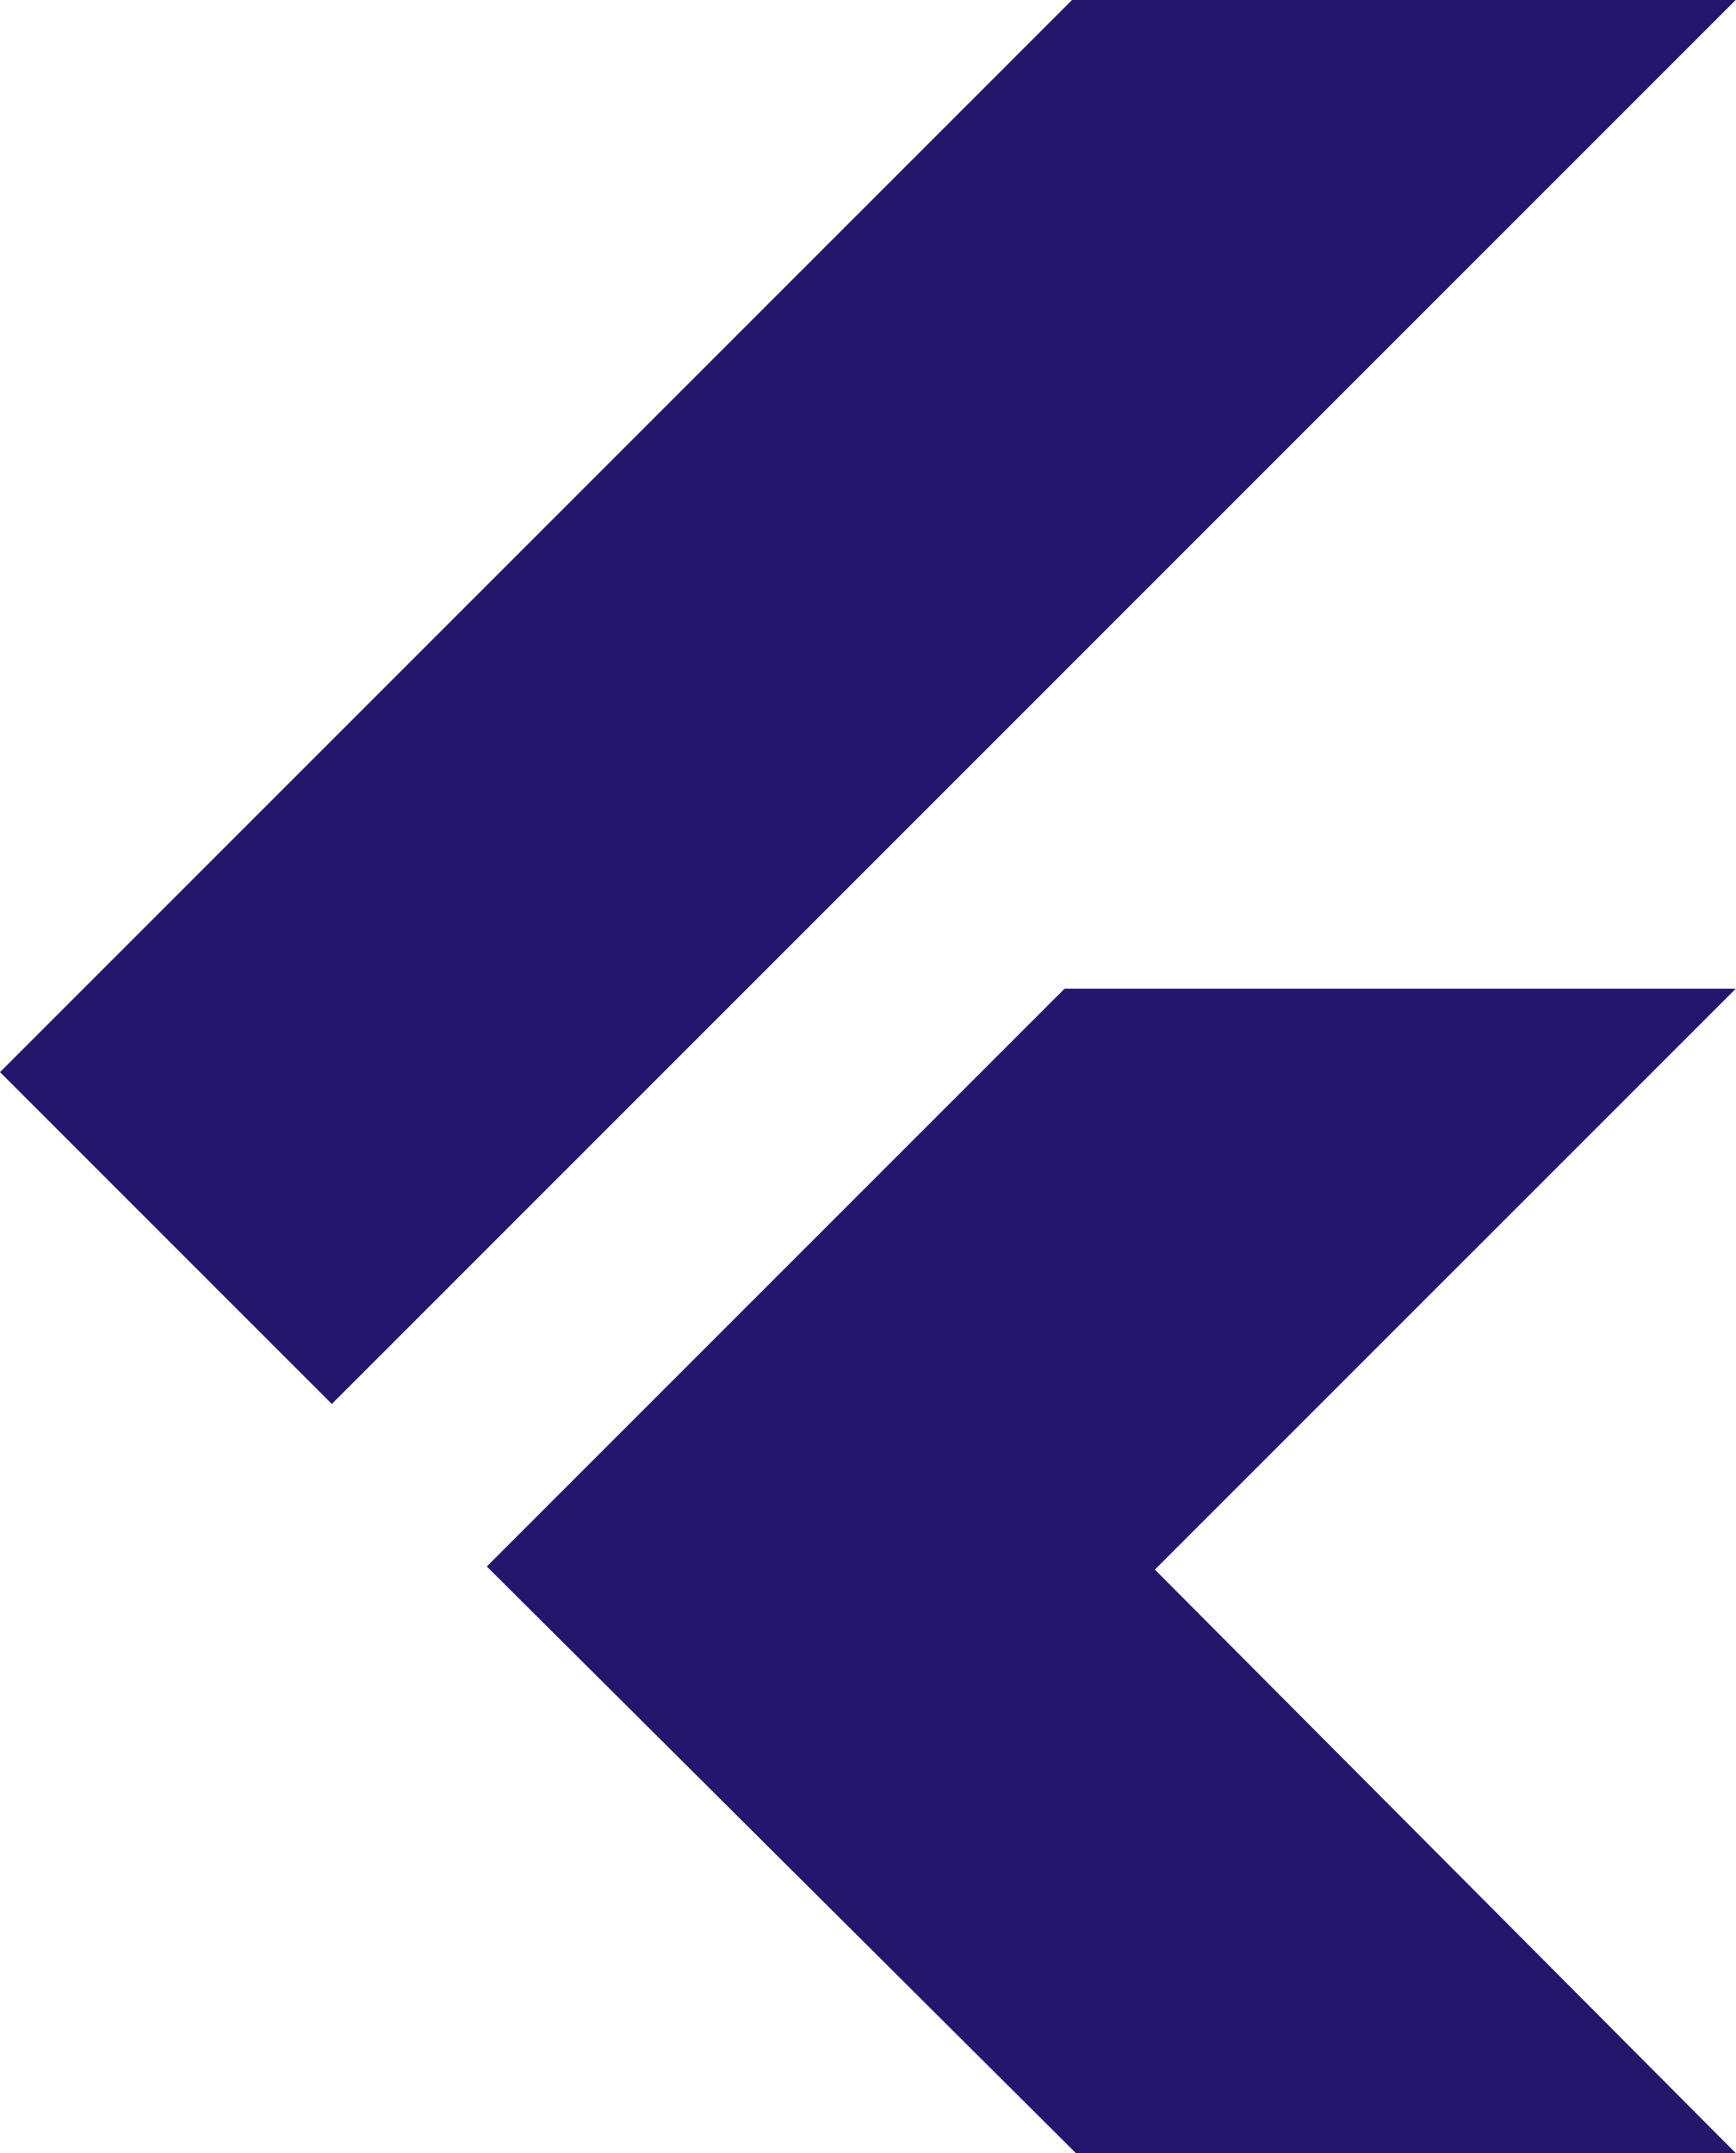
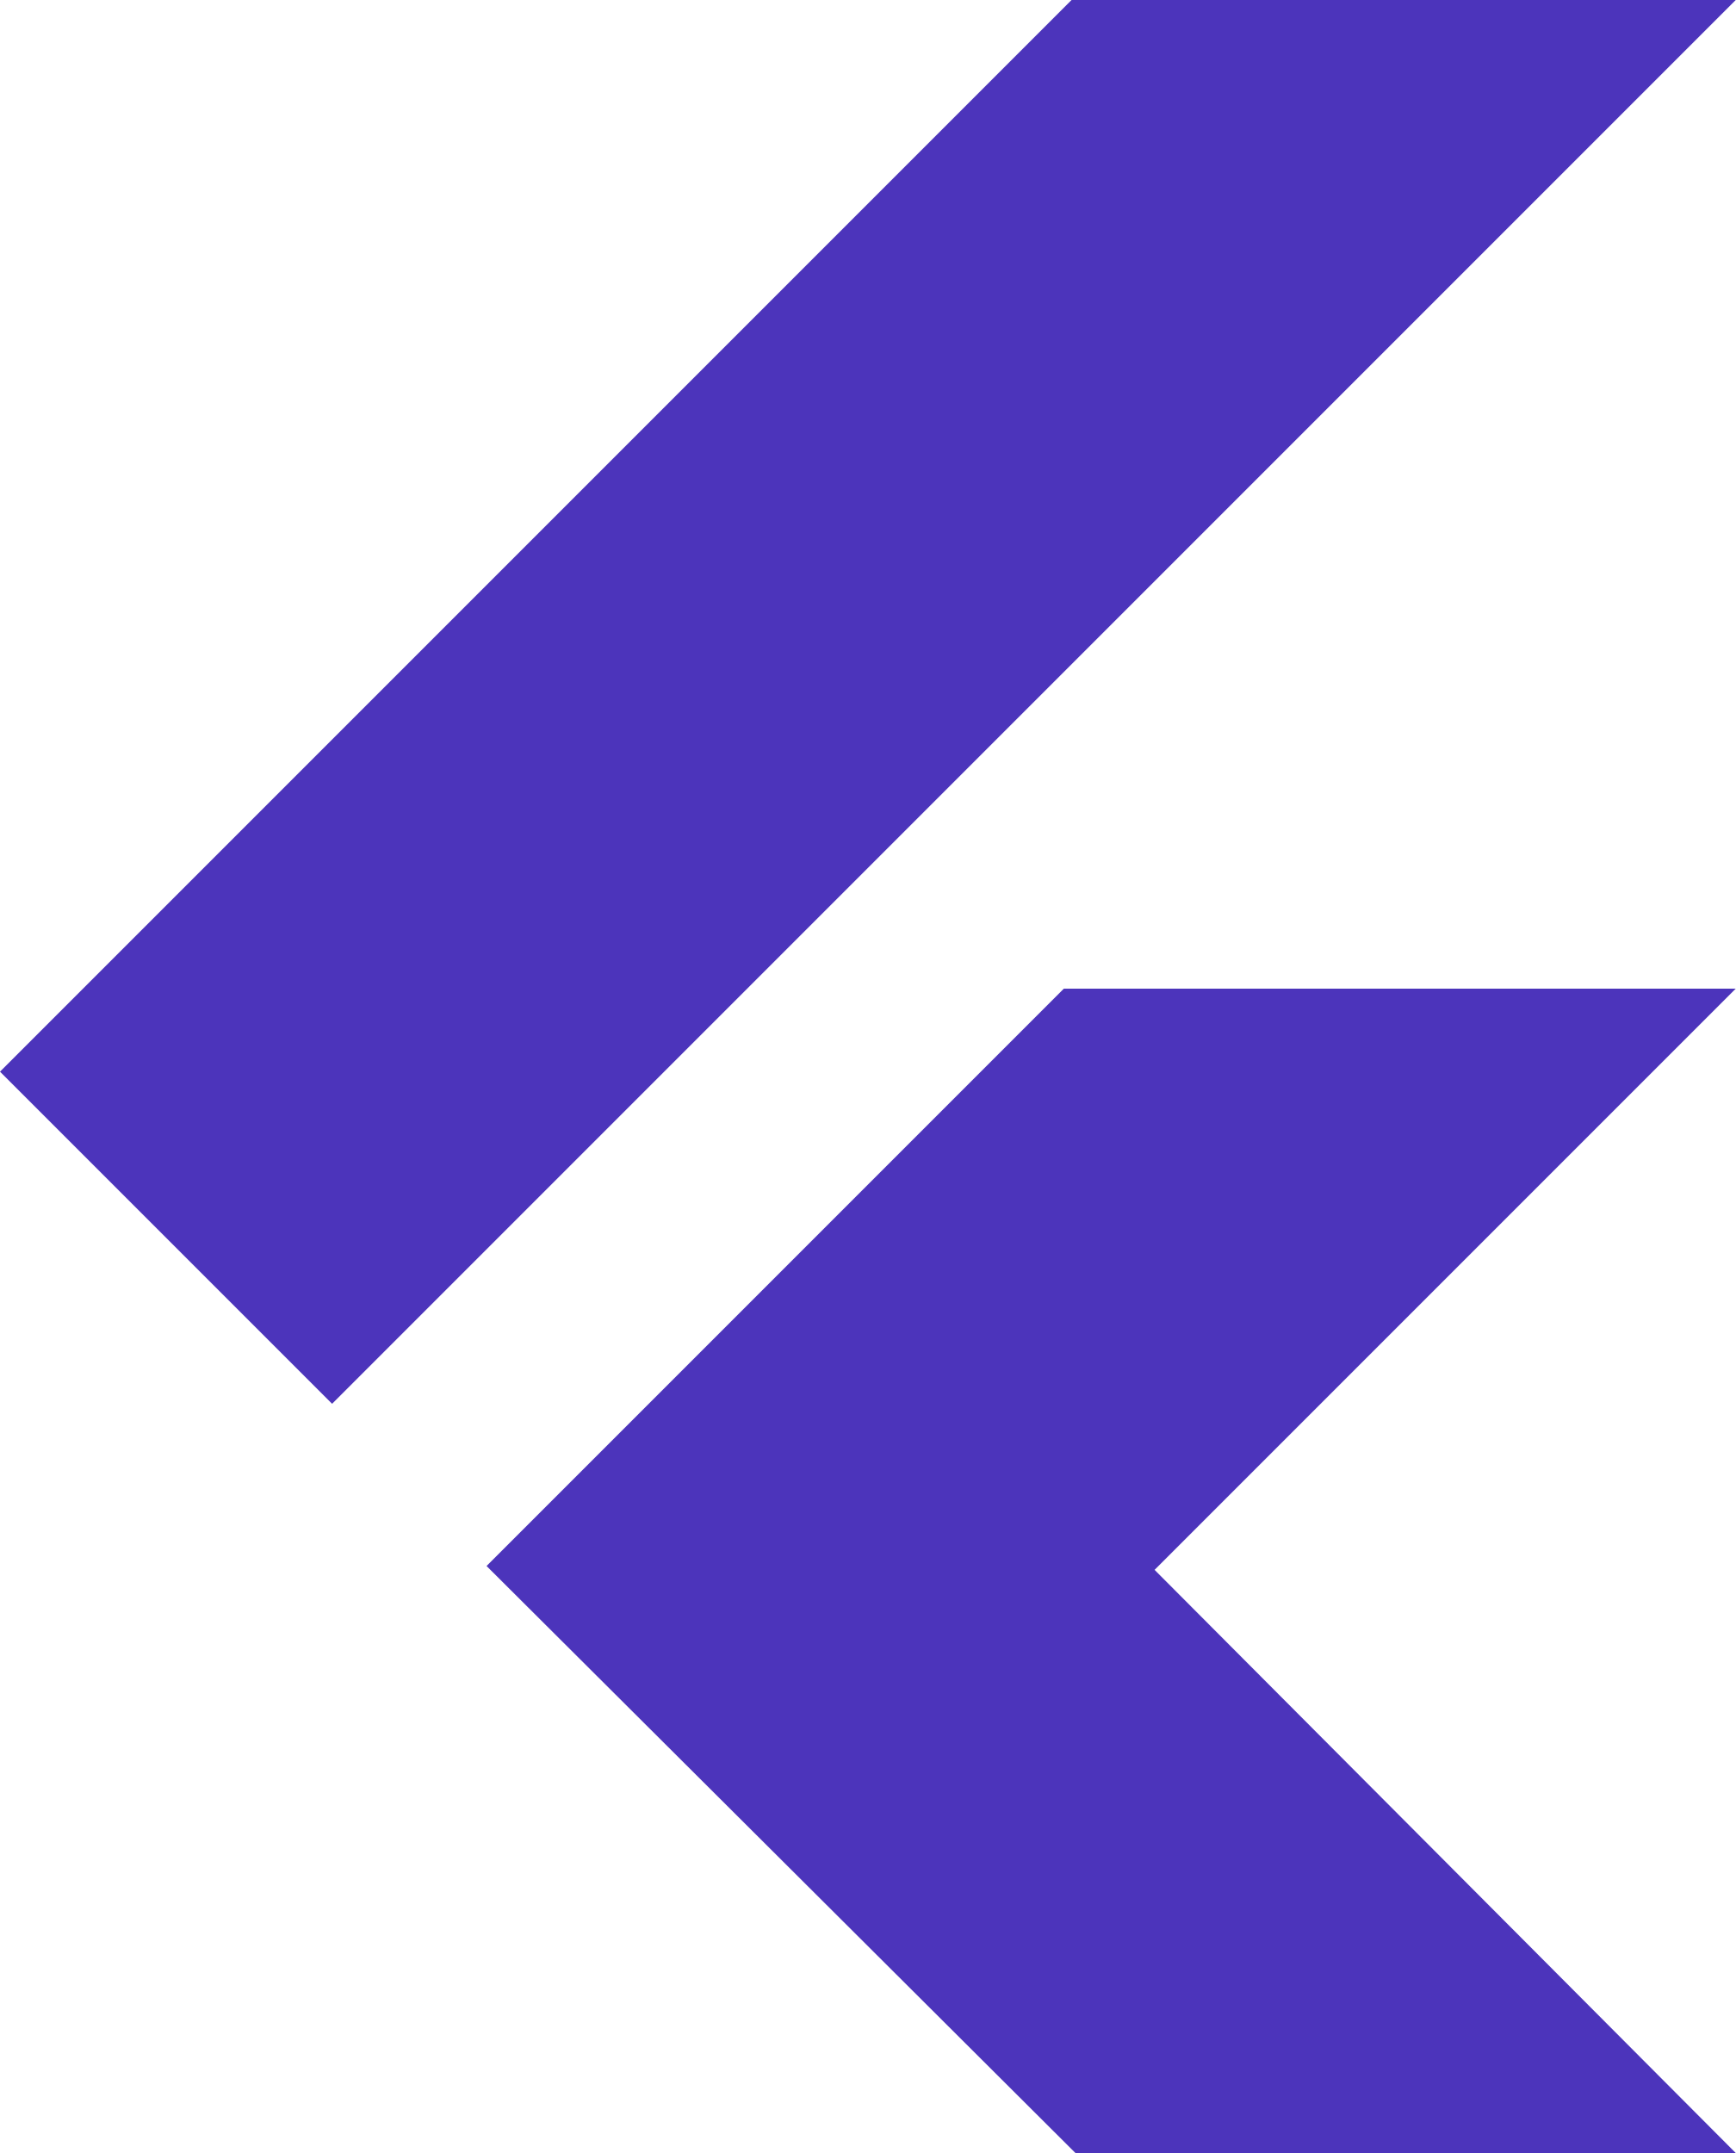
- <svg xmlns="http://www.w3.org/2000/svg" width="89.917" height="111.526" viewBox="0 0 89.917 111.526">
-   <g id="Group_10" data-name="Group 10" transform="translate(0 0)">
-     <path id="Path_3" data-name="Path 3" d="M55.537,0,0,55.537l17.19,17.19L89.917,0Z" fill="#24156d" />
-     <path id="Path_4" data-name="Path 4" d="M210.62,366.93l-29.93,29.93L211.2,427.24h34.186L215.3,397.021h0l30.091-30.09Z" transform="translate(-155.471 -315.715)" fill="#24156d" />
+ <svg xmlns="http://www.w3.org/2000/svg" id="Layer_1" data-name="Layer 1" version="1.1" viewBox="0 0 89.9 111.5">
+   <defs>
+     <style>
+       .cls-1 {
+         fill: #4c34bb;
+         stroke-width: 0px;
+       }
+     </style>
+   </defs>
+   <g id="Group_10" data-name="Group 10">
+     <path id="Path_3" data-name="Path 3" class="cls-1" d="M55.5,0L0,55.5l17.2,17.2L89.9,0h-34.4Z" />
+     <path id="Path_4" data-name="Path 4" class="cls-1" d="M55.1,51.2l-29.9,29.9,30.5,30.4h34.2l-30.1-30.2h0l30.1-30.1h-34.8Z" />
  </g>
</svg>
